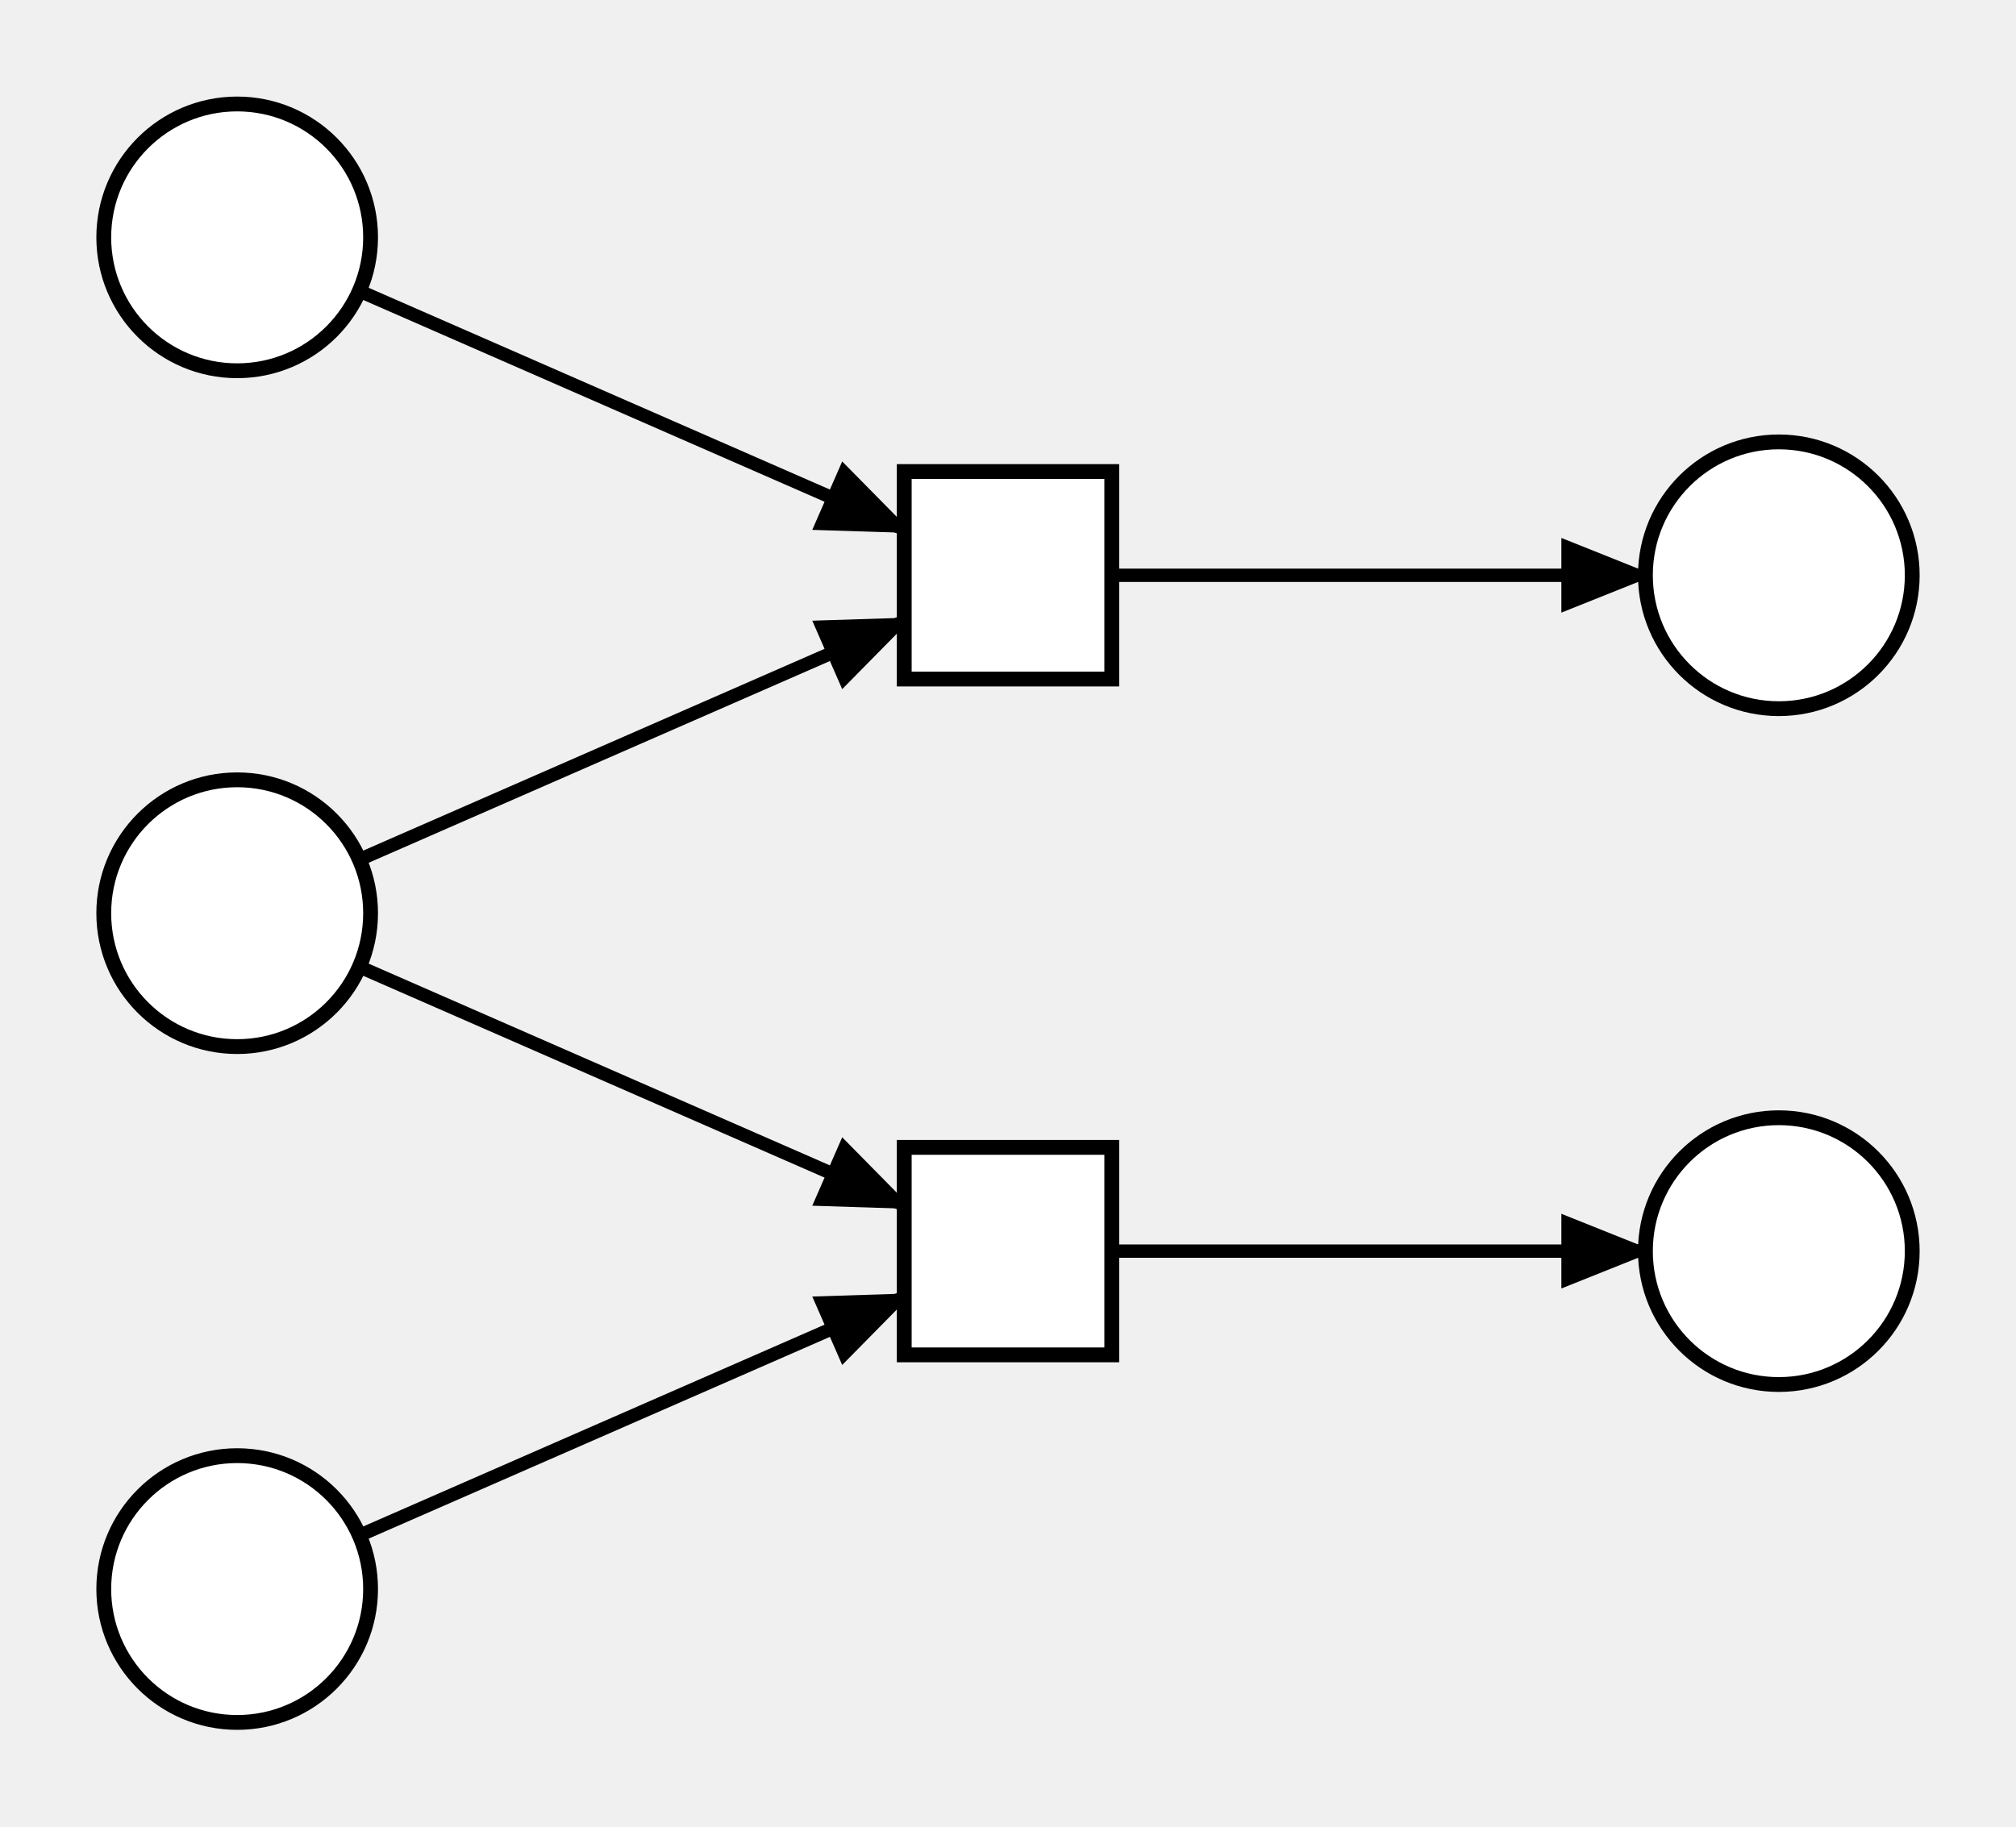
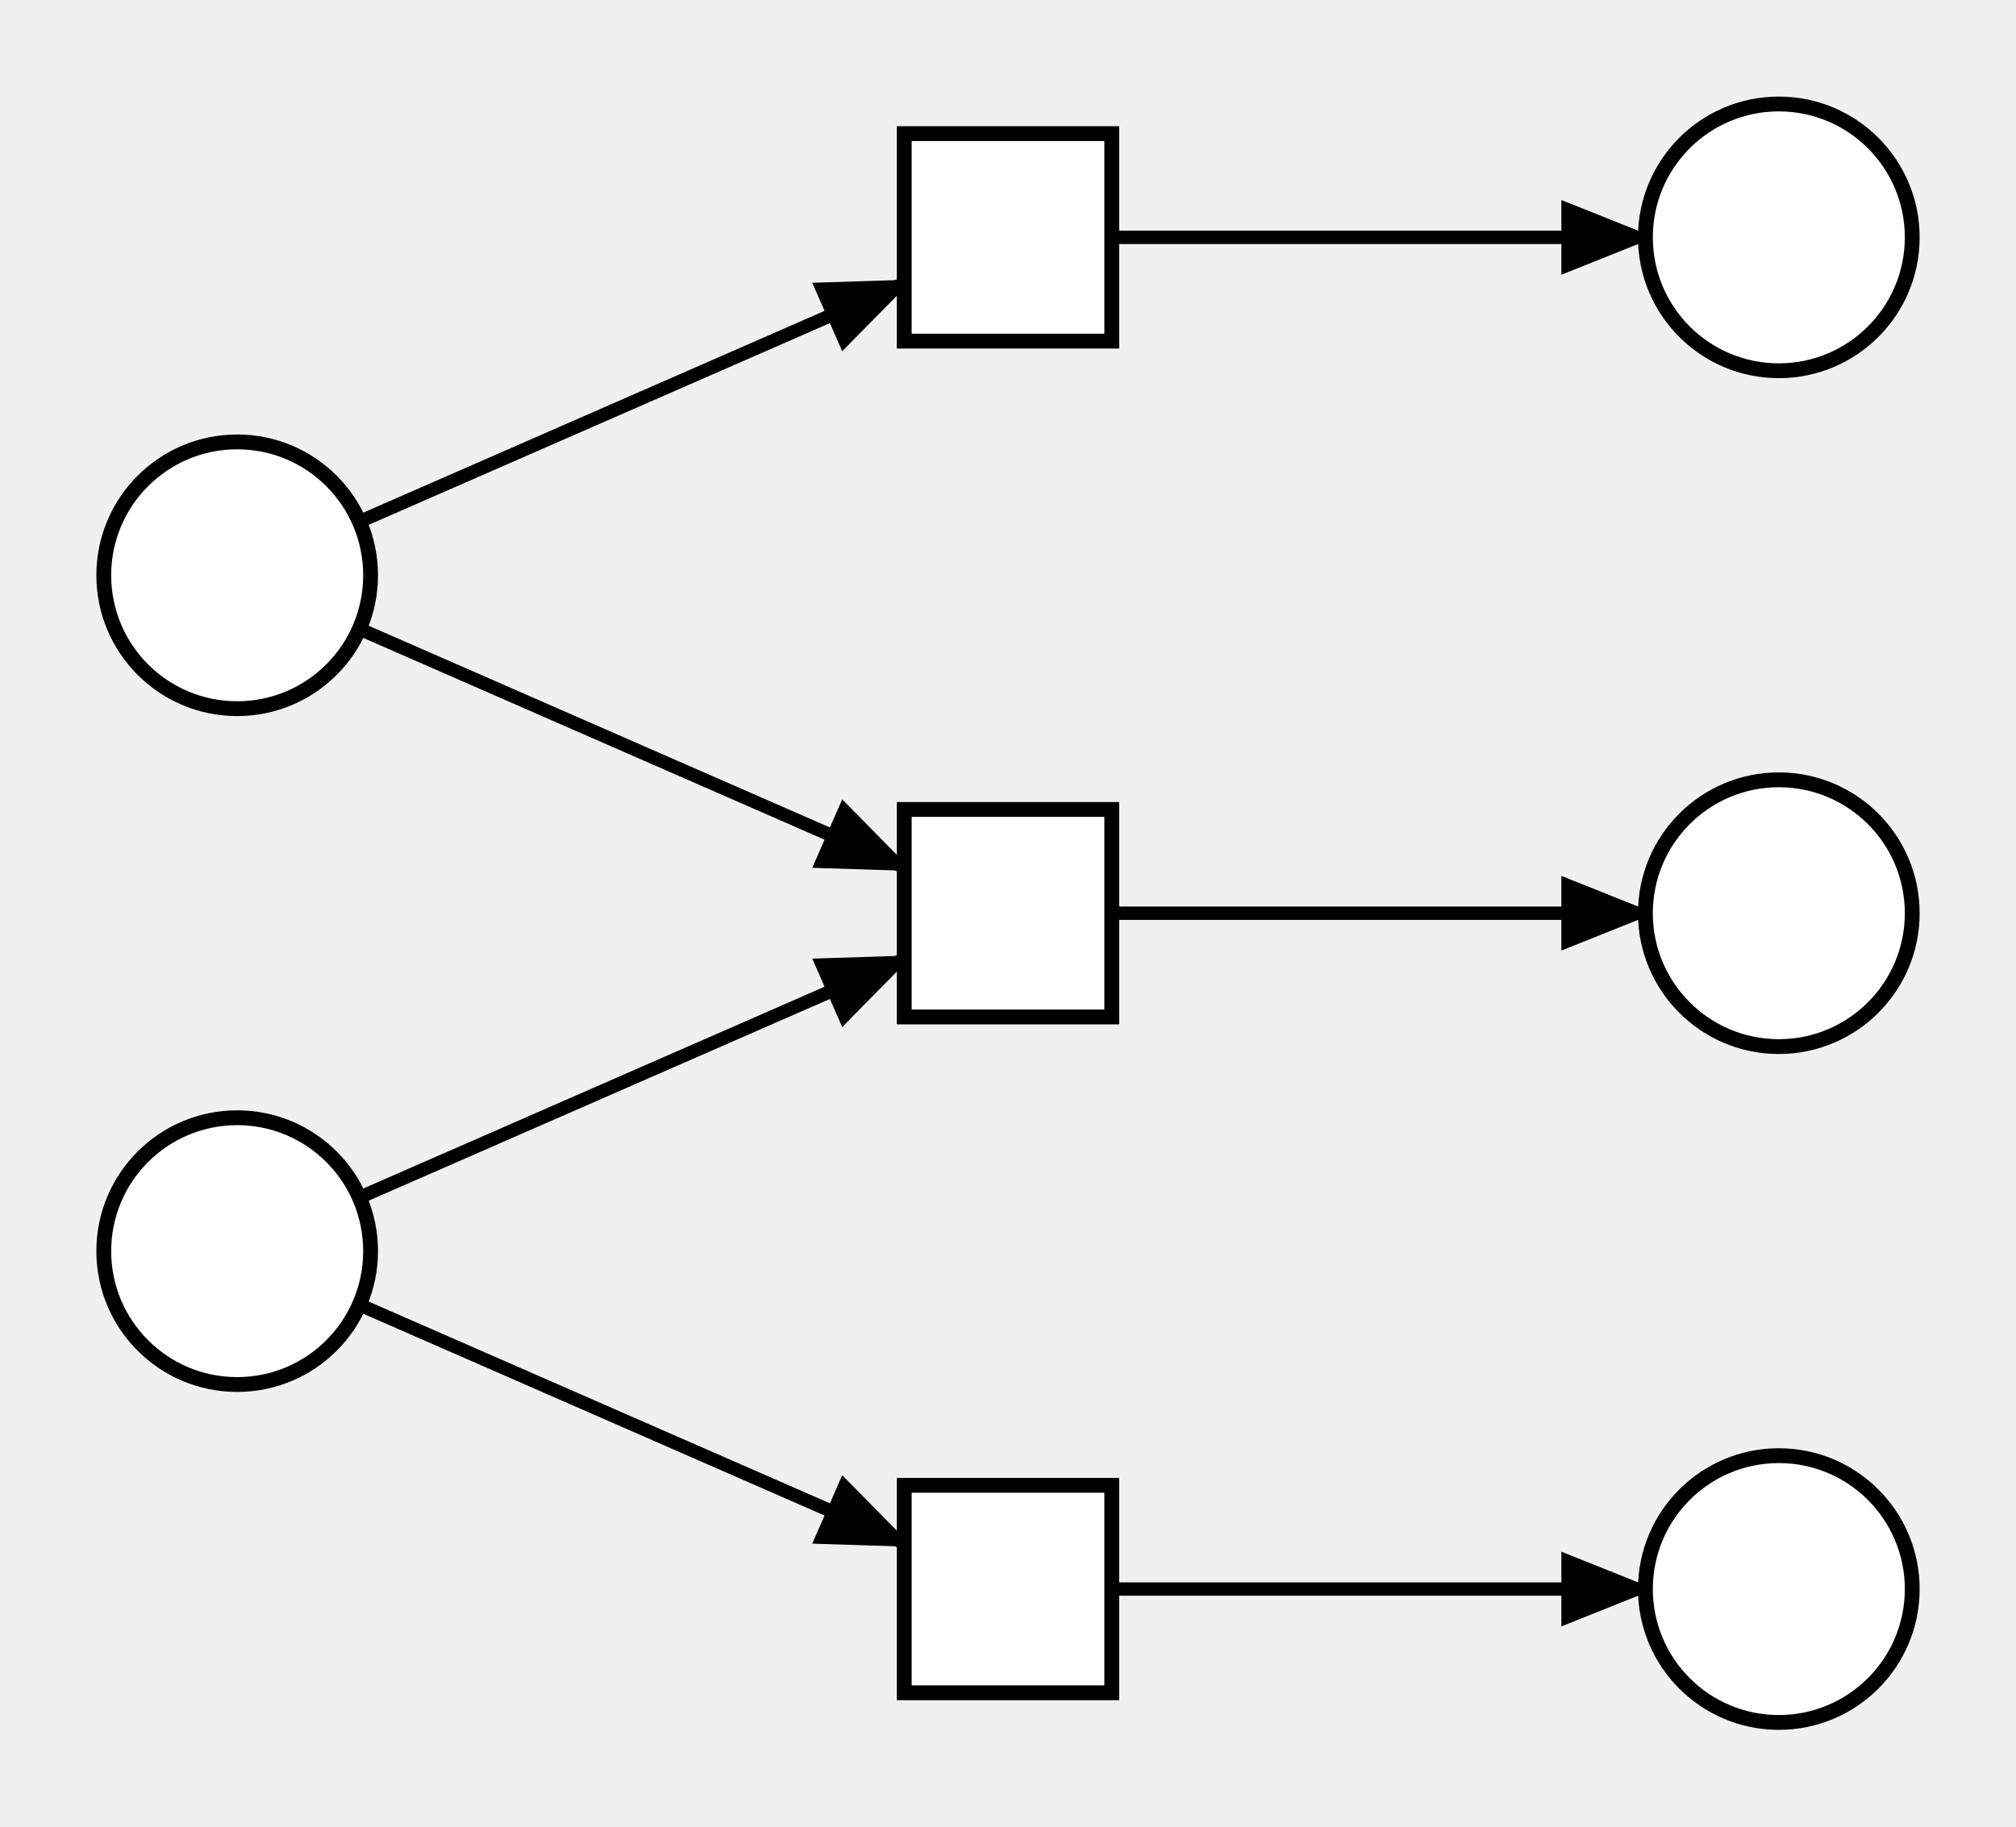
<svg xmlns="http://www.w3.org/2000/svg" width="176.8" height="160.2" viewBox="0 0 136.0 123.2">
  <defs>
    <marker id="n-arrow" viewBox="0 0 10 10" refX="9" refY="5" markerWidth="7" markerHeight="7" orient="auto-start-reverse">
      <path d="M0,1 L10,5 L0,9 z" fill="#000" />
    </marker>
  </defs>
  <g transform="translate(16.0,16.0)">
-     <path d="M8.2,3.6 L45.0,19.7" fill="none" stroke="#000" stroke-width="0.9" marker-end="url(#n-arrow)" />
-     <path d="M8.2,42.0 L45.0,25.9" fill="none" stroke="#000" stroke-width="0.9" marker-end="url(#n-arrow)" />
-     <path d="M8.2,49.2 L45.0,65.3" fill="none" stroke="#000" stroke-width="0.9" marker-end="url(#n-arrow)" />
-     <path d="M8.2,87.6 L45.0,71.5" fill="none" stroke="#000" stroke-width="0.9" marker-end="url(#n-arrow)" />
-     <path d="M59.0,22.8 L95.0,22.8" fill="none" stroke="#000" stroke-width="0.9" marker-end="url(#n-arrow)" />
-     <path d="M59.0,68.4 L95.0,68.4" fill="none" stroke="#000" stroke-width="0.9" marker-end="url(#n-arrow)" />
-     <circle cx="0.0" cy="0.0" r="9.0" fill="#fff" stroke="#000" stroke-width="1" />
-     <circle cx="0.0" cy="45.6" r="9.0" fill="#fff" stroke="#000" stroke-width="1" />
-     <circle cx="0.0" cy="91.2" r="9.0" fill="#fff" stroke="#000" stroke-width="1" />
-     <circle cx="104.0" cy="22.8" r="9.0" fill="#fff" stroke="#000" stroke-width="1" />
-     <circle cx="104.0" cy="68.4" r="9.0" fill="#fff" stroke="#000" stroke-width="1" />
-     <rect x="45.0" y="15.8" width="14.0" height="14.0" fill="#fff" stroke="#000" stroke-width="1" />
-     <rect x="45.0" y="61.4" width="14.0" height="14.0" fill="#fff" stroke="#000" stroke-width="1" />
+     <path d="M8.2,19.2 L45.0,3.1" fill="none" stroke="#000" stroke-width="0.9" marker-end="url(#n-arrow)" />
+     <path d="M8.2,26.4 L45.0,42.5" fill="none" stroke="#000" stroke-width="0.9" marker-end="url(#n-arrow)" />
+     <path d="M8.2,64.8 L45.0,48.7" fill="none" stroke="#000" stroke-width="0.9" marker-end="url(#n-arrow)" />
+     <path d="M8.2,72.0 L45.0,88.1" fill="none" stroke="#000" stroke-width="0.9" marker-end="url(#n-arrow)" />
+     <path d="M59.0,0.0 L95.0,0.0" fill="none" stroke="#000" stroke-width="0.9" marker-end="url(#n-arrow)" />
+     <path d="M59.0,45.6 L95.0,45.6" fill="none" stroke="#000" stroke-width="0.9" marker-end="url(#n-arrow)" />
+     <path d="M59.0,91.2 L95.0,91.2" fill="none" stroke="#000" stroke-width="0.9" marker-end="url(#n-arrow)" />
+     <circle cx="0.0" cy="22.8" r="9.0" fill="#fff" stroke="#000" stroke-width="1" />
+     <circle cx="0.0" cy="68.4" r="9.0" fill="#fff" stroke="#000" stroke-width="1" />
+     <circle cx="104.0" cy="0.0" r="9.0" fill="#fff" stroke="#000" stroke-width="1" />
+     <circle cx="104.0" cy="45.6" r="9.0" fill="#fff" stroke="#000" stroke-width="1" />
+     <circle cx="104.0" cy="91.2" r="9.0" fill="#fff" stroke="#000" stroke-width="1" />
+     <rect x="45.0" y="-7.0" width="14.0" height="14.0" fill="#fff" stroke="#000" stroke-width="1" />
+     <rect x="45.0" y="38.6" width="14.0" height="14.0" fill="#fff" stroke="#000" stroke-width="1" />
+     <rect x="45.0" y="84.2" width="14.0" height="14.0" fill="#fff" stroke="#000" stroke-width="1" />
  </g>
</svg>
